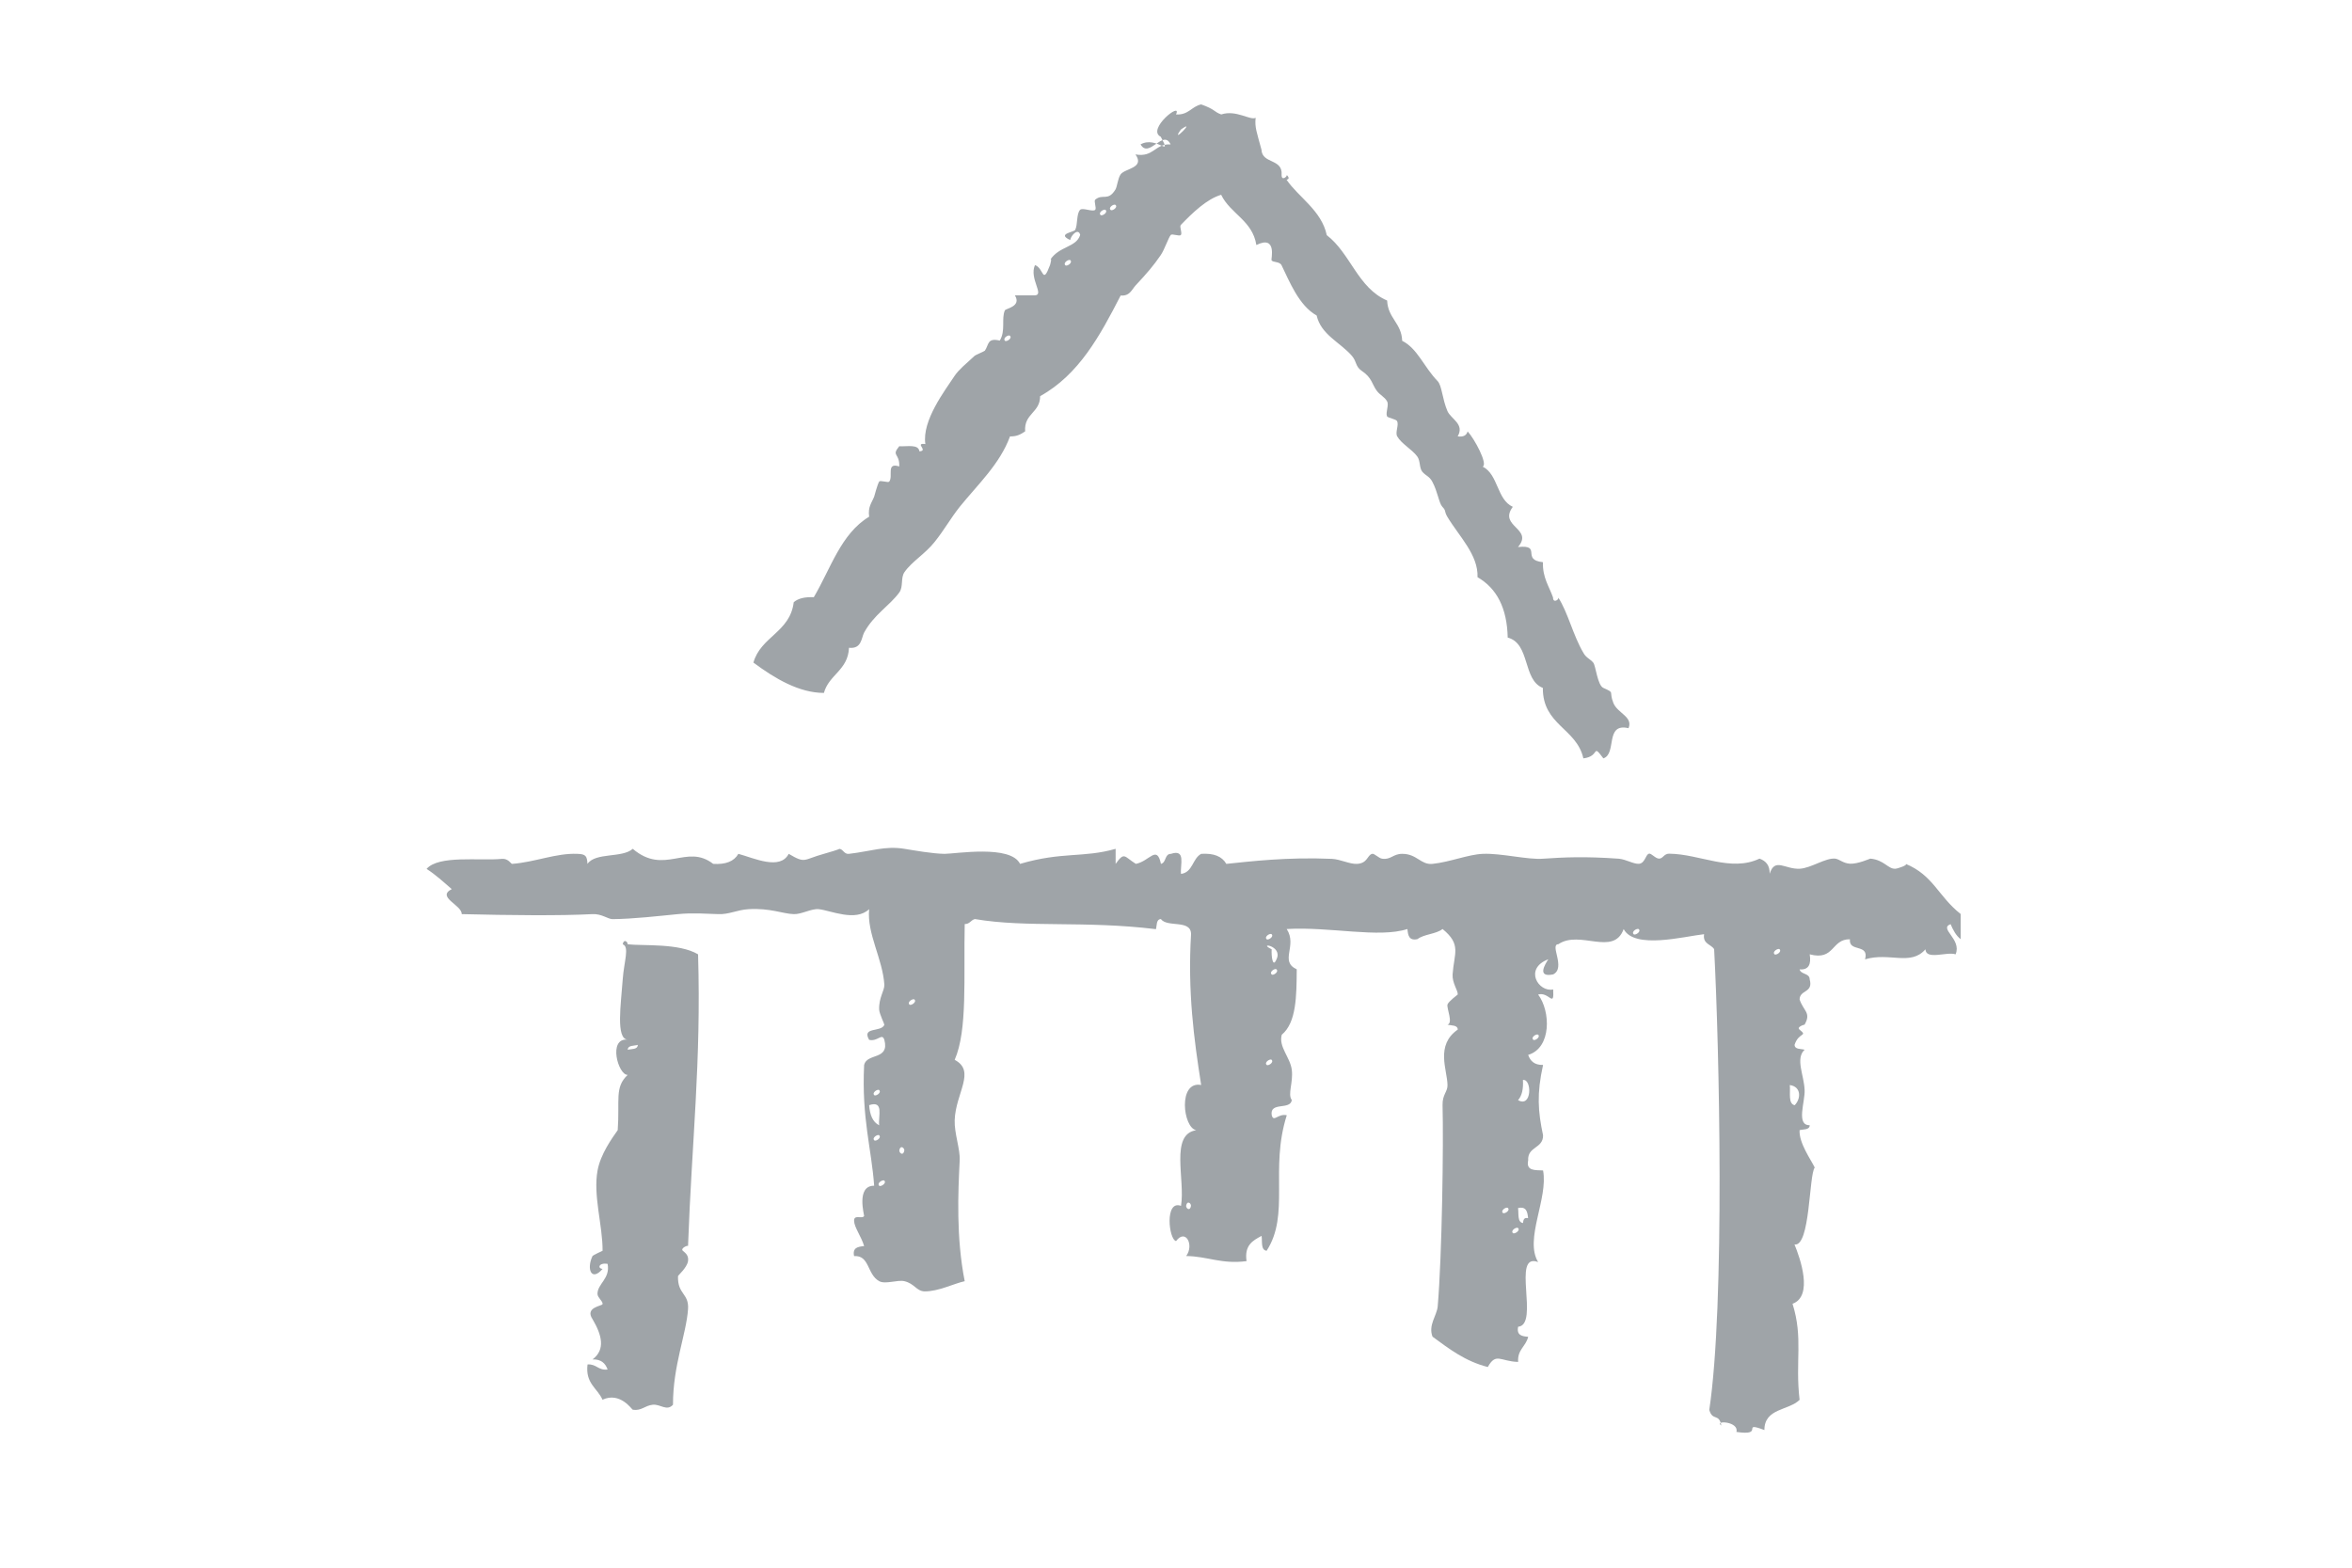
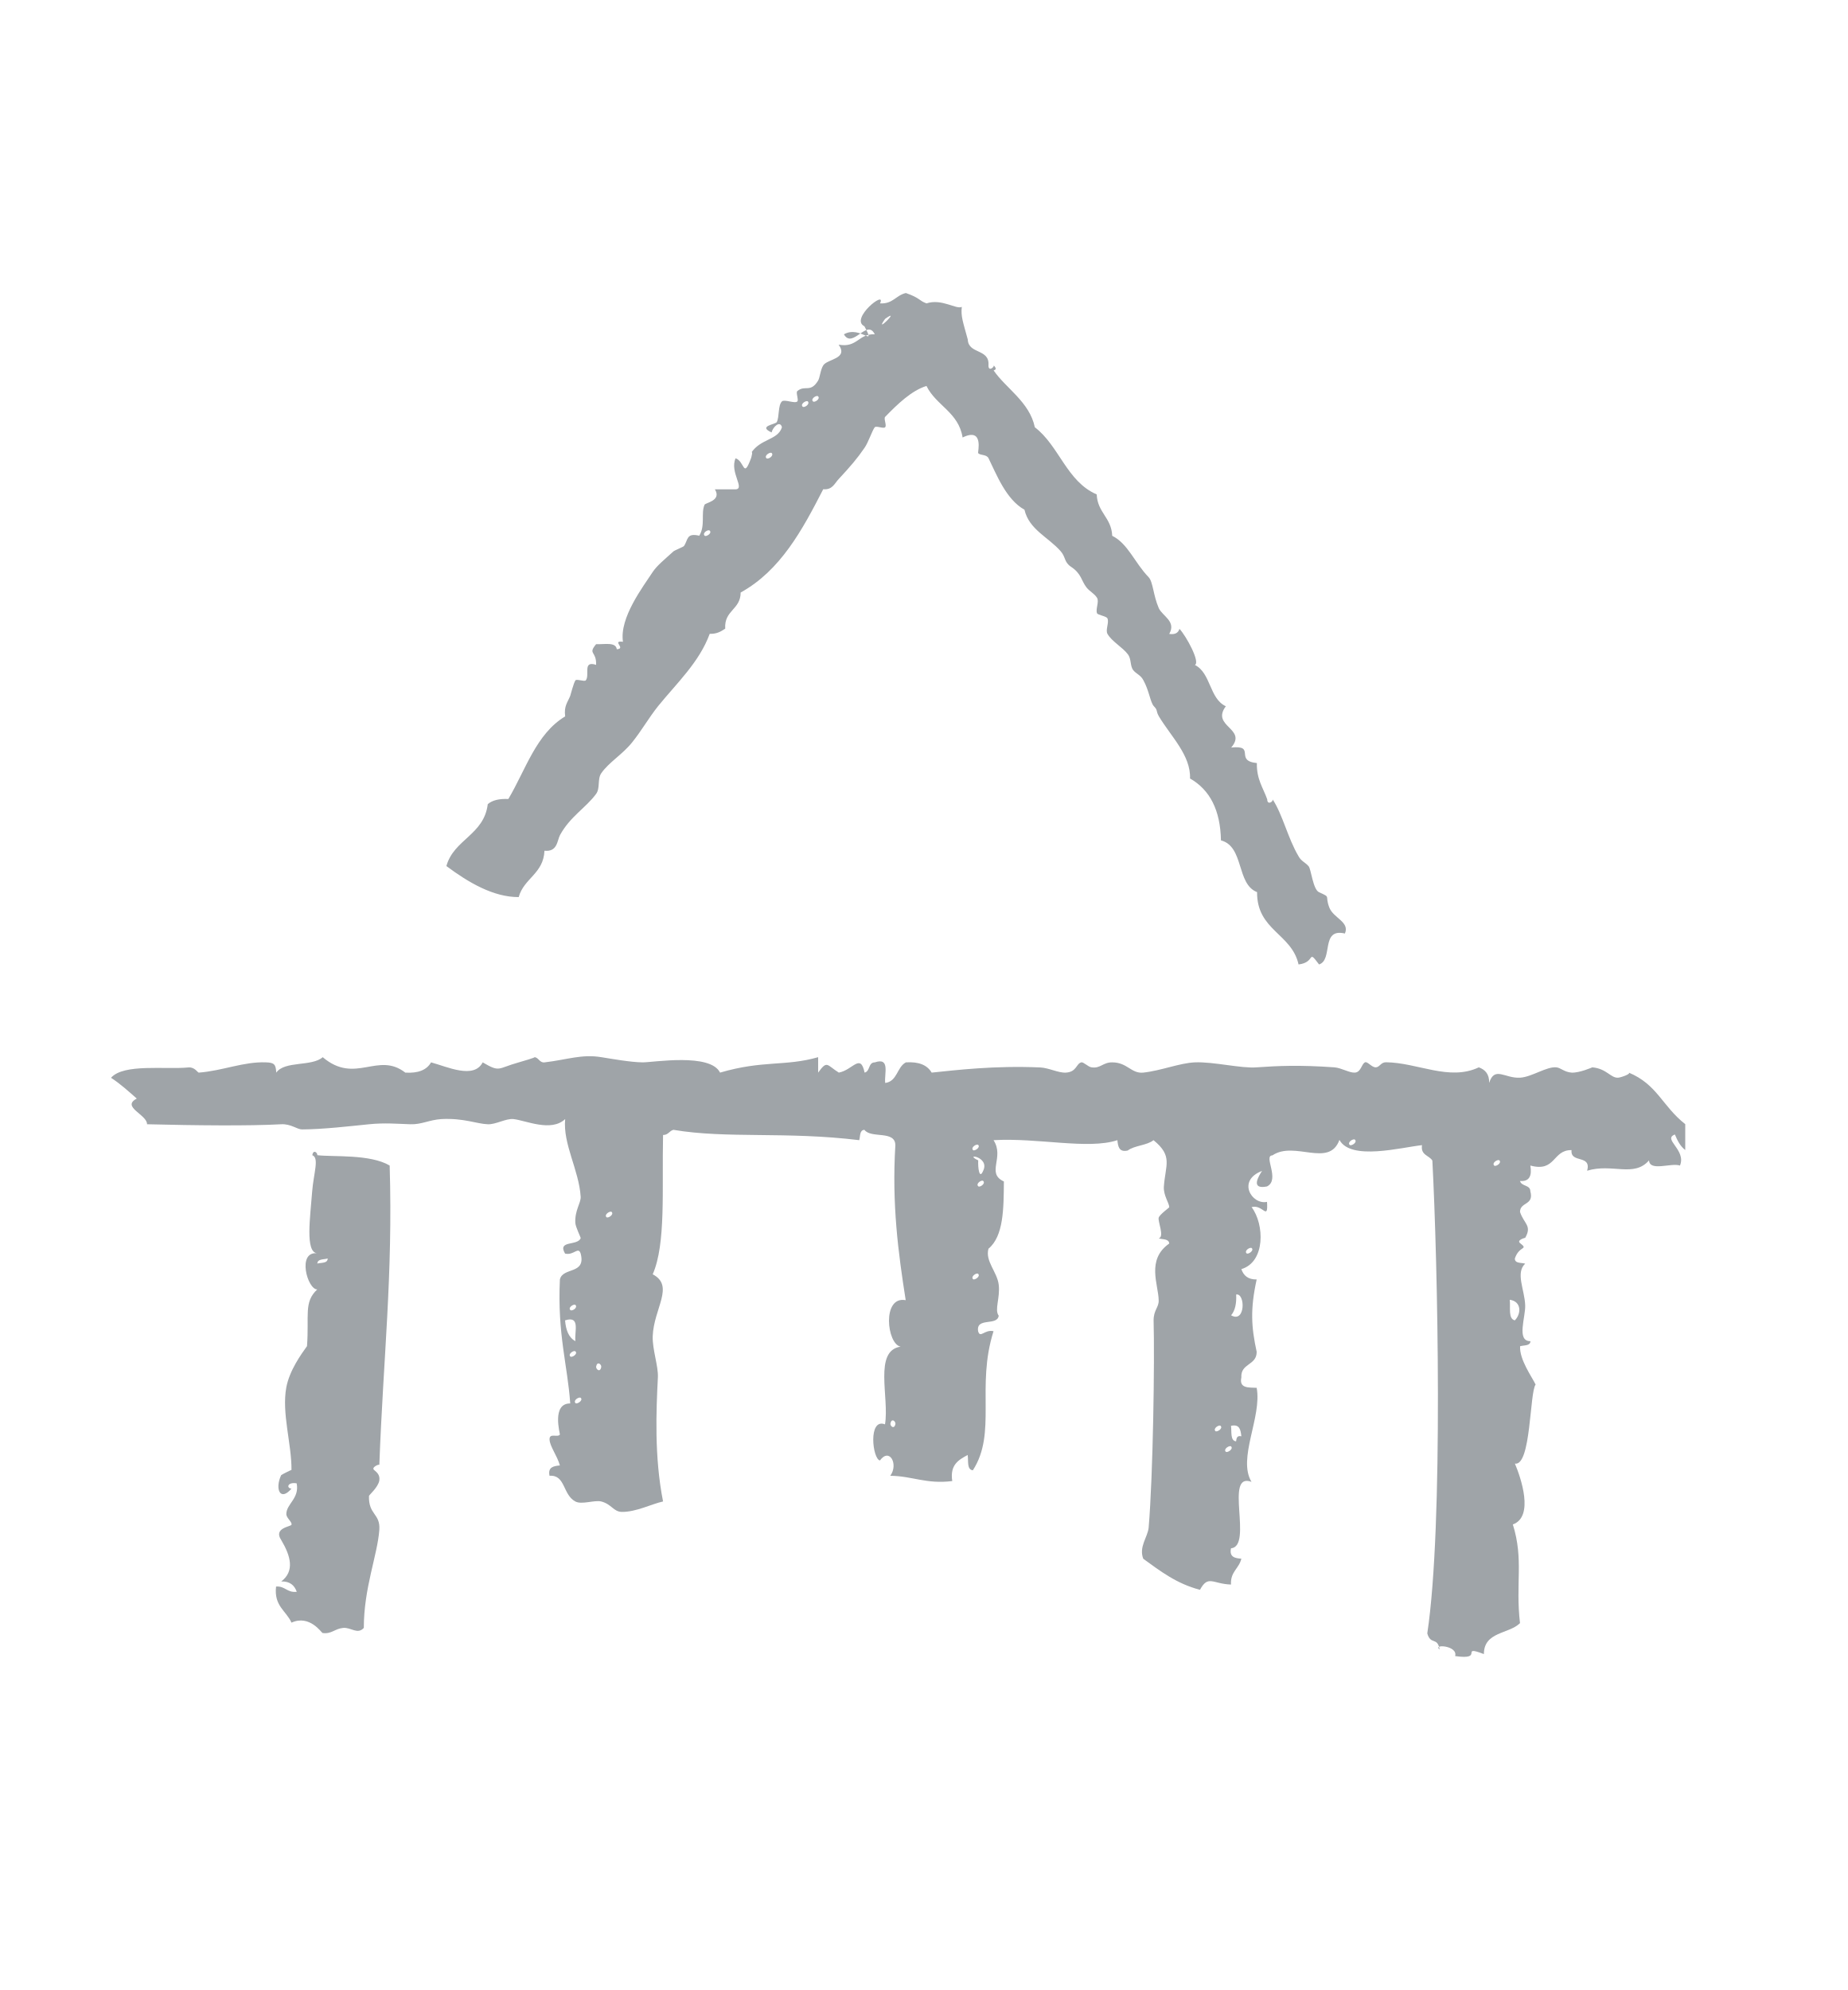
- <svg xmlns="http://www.w3.org/2000/svg" version="1.1" id="Ebene_1" x="0px" y="0px" width="30px" height="20px" viewBox="0 0 30 20" enable-background="new 0 0 30 20" xml:space="preserve">
+ <svg xmlns="http://www.w3.org/2000/svg" version="1.1" id="Ebene_1" x="0px" y="0px" width="18.575px" height="20px" viewBox="0 0 18.575 20" enable-background="new 0 0 18.575 20" xml:space="preserve">
  <g>
    <g>
      <g>
        <g>
          <g>
-             <path fill="#9FA4A8" d="M24.88,11.79c-0.155,0.058,0.146,0.189,0.064,0.385c-0.112-0.038-0.377,0.078-0.385-0.064       c-0.188,0.217-0.46,0.034-0.77,0.128c0.056-0.206-0.211-0.086-0.193-0.256c-0.24-0.004-0.193,0.277-0.513,0.192       c0.021,0.129-0.014,0.201-0.129,0.192c0.018,0.069,0.128,0.045,0.129,0.128c0.048,0.176-0.127,0.129-0.129,0.256       c0.05,0.149,0.152,0.169,0.063,0.322c0.004-0.004-0.109,0.028-0.063,0.063c0.11,0.089-0.01,0.028-0.064,0.193       c0.002,0.062,0.079,0.049,0.128,0.063c-0.121,0.113-0.007,0.324,0,0.514c0.008,0.148-0.113,0.452,0.065,0.449       c-0.001,0.062-0.079,0.05-0.129,0.063c-0.01,0.163,0.145,0.377,0.193,0.477c-0.075,0.097-0.056,1.013-0.258,0.982       c0.071,0.17,0.243,0.659-0.025,0.756c0.138,0.44,0.032,0.731,0.09,1.226c-0.141,0.138-0.449,0.105-0.449,0.385       c-0.311-0.118,0.017,0.08-0.357,0.024c0.037-0.133-0.285-0.152-0.193-0.081c-0.027-0.162-0.111-0.052-0.153-0.2       c0.202-1.344,0.128-4.639,0.062-5.878c-0.04-0.064-0.148-0.065-0.128-0.191c-0.255,0.028-0.887,0.197-1.026-0.065       c-0.129,0.353-0.559,0.006-0.833,0.193c-0.116,0.001,0.1,0.302-0.066,0.385c-0.213,0.044-0.102-0.132-0.062-0.193       c-0.316,0.12-0.125,0.425,0.062,0.385c0.014,0.246-0.052,0.024-0.192,0.065c0.16,0.212,0.173,0.68-0.127,0.77       c0.027,0.079,0.082,0.131,0.19,0.128c-0.082,0.369-0.065,0.592,0,0.898c0.002,0.172-0.201,0.14-0.19,0.32       c-0.03,0.137,0.091,0.123,0.19,0.128c0.068,0.361-0.241,0.877-0.063,1.169c-0.346-0.132,0.023,0.801-0.255,0.825       c-0.023,0.109,0.05,0.123,0.128,0.128c-0.028,0.124-0.139,0.162-0.128,0.321c-0.229-0.007-0.282-0.124-0.387,0.065       c-0.291-0.074-0.494-0.233-0.705-0.387c-0.057-0.147,0.054-0.267,0.066-0.385c0.056-0.657,0.075-2.085,0.062-2.57       c-0.003-0.137,0.066-0.169,0.063-0.257c-0.003-0.192-0.157-0.506,0.131-0.706c-0.003-0.061-0.08-0.049-0.131-0.063       c0.075-0.02-0.013-0.208,0-0.257c0.012-0.039,0.129-0.124,0.131-0.128c0.002-0.054-0.072-0.145-0.066-0.256       c0.019-0.272,0.116-0.38-0.128-0.579c-0.083,0.066-0.236,0.064-0.32,0.129c-0.109,0.024-0.121-0.05-0.128-0.129       c-0.365,0.119-0.986-0.032-1.54,0c0.14,0.216-0.097,0.41,0.128,0.514c-0.002,0.341-0.004,0.68-0.191,0.835       c-0.043,0.155,0.108,0.287,0.128,0.448c0.02,0.166-0.056,0.31,0,0.385c-0.017,0.133-0.285,0.016-0.256,0.194       c0.026,0.095,0.081-0.026,0.192,0c-0.22,0.691,0.044,1.263-0.257,1.729c-0.076-0.01-0.054-0.114-0.064-0.19       c-0.113,0.059-0.222,0.12-0.192,0.322c-0.321,0.042-0.497-0.062-0.77-0.065c0.104-0.142-0.008-0.354-0.129-0.191       c-0.093-0.017-0.149-0.529,0.063-0.449c0.056-0.333-0.145-0.915,0.194-0.965c-0.171-0.032-0.235-0.634,0.063-0.577       c-0.093-0.59-0.173-1.194-0.129-1.924c0-0.192-0.302-0.081-0.385-0.193c-0.061,0.004-0.049,0.079-0.063,0.129       c-0.909-0.111-1.647-0.016-2.31-0.129c-0.052,0.014-0.063,0.064-0.129,0.064c-0.015,0.683,0.038,1.353-0.128,1.732       c0.275,0.145,0.012,0.422,0,0.77c-0.006,0.166,0.072,0.372,0.064,0.513c-0.021,0.41-0.046,0.984,0.064,1.541       c-0.141,0.031-0.336,0.132-0.513,0.13c-0.104-0.004-0.125-0.098-0.256-0.13c-0.086-0.021-0.243,0.043-0.321,0       c-0.158-0.086-0.121-0.334-0.321-0.32c-0.023-0.109,0.05-0.12,0.128-0.128c-0.034-0.119-0.125-0.237-0.128-0.32       c-0.004-0.09,0.103-0.02,0.128-0.064c0.003-0.009-0.105-0.388,0.128-0.386c-0.034-0.476-0.161-0.859-0.128-1.541       c0.036-0.155,0.327-0.058,0.258-0.32c-0.031-0.094-0.083,0.026-0.194,0c-0.099-0.171,0.155-0.093,0.194-0.192       c0.002-0.009-0.063-0.139-0.066-0.192c-0.007-0.154,0.069-0.243,0.066-0.32c-0.022-0.332-0.224-0.65-0.194-0.963       c-0.174,0.164-0.488,0.017-0.642,0c-0.095-0.01-0.222,0.068-0.321,0.063c-0.138-0.004-0.301-0.08-0.577-0.063       c-0.15,0.01-0.247,0.069-0.385,0.063c-0.159-0.004-0.319-0.019-0.513,0c-0.247,0.024-0.573,0.062-0.835,0.064       c-0.059,0-0.139-0.07-0.256-0.064c-0.406,0.022-1.062,0.015-1.668,0c0.004-0.117-0.327-0.216-0.127-0.319       c-0.104-0.09-0.204-0.183-0.321-0.258c0.157-0.179,0.676-0.1,0.962-0.128c0.078-0.007,0.117,0.065,0.128,0.064       c0.295-0.022,0.56-0.139,0.834-0.128c0.107,0.003,0.123,0.029,0.128,0.128c0.105-0.15,0.442-0.071,0.578-0.192       c0.405,0.344,0.684-0.073,1.026,0.192c0.16,0.01,0.266-0.032,0.321-0.128c0.201,0.055,0.532,0.213,0.642,0       c0.219,0.129,0.18,0.074,0.449,0c0.041-0.011,0.22-0.064,0.193-0.064c0.052,0,0.063,0.072,0.127,0.064       c0.277-0.032,0.461-0.105,0.707-0.064c0.119,0.019,0.362,0.063,0.513,0.064c0.138,0,0.841-0.119,0.962,0.128       c0.537-0.158,0.807-0.074,1.219-0.192c0,0.064,0,0.128,0,0.192c0.114-0.159,0.107-0.094,0.258,0       c0.175-0.034,0.268-0.247,0.32,0c0.071-0.017,0.044-0.128,0.128-0.128c0.194-0.065,0.115,0.143,0.128,0.256       c0.152-0.02,0.145-0.198,0.258-0.256c0.16-0.01,0.265,0.032,0.32,0.128c0.305-0.031,0.772-0.089,1.348-0.064       c0.11,0.006,0.225,0.069,0.32,0.064c0.136-0.008,0.127-0.111,0.192-0.128c0.027-0.008,0.086,0.058,0.128,0.062       c0.109,0.017,0.14-0.063,0.256-0.062c0.188,0,0.236,0.143,0.386,0.128c0.225-0.024,0.454-0.12,0.642-0.128       c0.233-0.01,0.574,0.078,0.769,0.062c0.263-0.018,0.529-0.031,0.965,0c0.091,0.008,0.189,0.07,0.257,0.065       c0.078-0.007,0.082-0.113,0.127-0.129c0.029-0.01,0.082,0.063,0.13,0.063c0.05,0,0.062-0.063,0.127-0.063       c0.395,0.004,0.786,0.237,1.154,0.063c0.079,0.029,0.132,0.083,0.129,0.193c0.068-0.211,0.195-0.054,0.385-0.064       c0.146-0.009,0.328-0.141,0.451-0.129c0.055,0.007,0.1,0.06,0.19,0.065c0.098,0.005,0.255-0.065,0.258-0.065       c0.178,0.016,0.226,0.135,0.32,0.129c0.028-0.001,0.169-0.048,0.129-0.063c0.356,0.146,0.418,0.417,0.704,0.641       c0,0.108,0,0.214,0,0.321C24.949,11.936,24.911,11.864,24.88,11.79z M20.903,11.854c-0.02-0.017-0.1,0.031-0.065,0.065       C20.855,11.936,20.937,11.888,20.903,11.854z M16.22,11.919c-0.018-0.019-0.098,0.03-0.064,0.063       C16.173,12,16.252,11.951,16.22,11.919z M16.282,12.238c0.086-0.177-0.253-0.219-0.062-0.128       C16.215,12.2,16.234,12.356,16.282,12.238z M22.699,12.11c-0.018-0.017-0.098,0.03-0.065,0.064       C22.651,12.192,22.731,12.145,22.699,12.11z M16.282,12.367c-0.018-0.019-0.097,0.032-0.062,0.064       C16.236,12.451,16.316,12.4,16.282,12.367z M11.664,12.751c-0.018-0.016-0.097,0.031-0.064,0.065       C11.618,12.834,11.697,12.785,11.664,12.751z M19.62,13.201c-0.02-0.017-0.097,0.031-0.064,0.063       C19.573,13.284,19.652,13.233,19.62,13.201z M16.22,13.521c-0.018-0.019-0.098,0.032-0.064,0.064       C16.173,13.604,16.252,13.555,16.22,13.521z M19.363,14.035c0.179,0.104,0.178-0.276,0.062-0.257       C19.432,13.891,19.413,13.979,19.363,14.035z M22.891,14.1c0.084-0.085,0.084-0.238-0.062-0.257       C22.839,13.939,22.805,14.08,22.891,14.1z M11.214,13.907c-0.017-0.018-0.096,0.031-0.063,0.064       C11.168,13.99,11.248,13.941,11.214,13.907z M11.214,14.356c-0.015-0.114,0.066-0.321-0.128-0.257       C11.095,14.219,11.129,14.314,11.214,14.356z M11.214,14.484c-0.017-0.018-0.096,0.031-0.063,0.063       C11.168,14.567,11.248,14.517,11.214,14.484z M11.535,14.676c0-0.034-0.052-0.072-0.064,0       C11.47,14.713,11.523,14.751,11.535,14.676z M11.28,15.062c-0.019-0.017-0.099,0.03-0.066,0.065       C11.232,15.145,11.312,15.096,11.28,15.062z M19.233,15.411c-0.018-0.019-0.097,0.031-0.064,0.063       C19.188,15.492,19.268,15.443,19.233,15.411z M19.426,15.603c0.005-0.039,0.01-0.074,0.065-0.062       c-0.008-0.08-0.021-0.153-0.128-0.129C19.373,15.485,19.352,15.593,19.426,15.603z M15.191,15.384       c0.001-0.037-0.051-0.072-0.062,0C15.129,15.419,15.18,15.456,15.191,15.384z M19.363,15.667       c-0.019-0.018-0.099,0.031-0.066,0.064C19.316,15.749,19.396,15.699,19.363,15.667z" />
-             <path fill="#9FA4A8" d="M14.806,1.745C14.617,1.653,15.085,1.282,15,1.46c0.16,0.01,0.198-0.102,0.321-0.128       c0.18,0.063,0.16,0.094,0.256,0.128c0.19-0.063,0.371,0.08,0.439,0.043c-0.014,0.12,0.015,0.185,0.074,0.406       c0.008,0.185,0.273,0.111,0.257,0.321c-0.003,0.088,0.081,0.017,0.064,0c0.06,0.06-0.004,0.06,0,0.064       c0.15,0.221,0.446,0.391,0.512,0.706c0.304,0.233,0.396,0.674,0.77,0.834c0.01,0.227,0.184,0.287,0.192,0.514       c0.196,0.098,0.276,0.333,0.452,0.514c0.056,0.059,0.058,0.226,0.126,0.384c0.047,0.102,0.22,0.164,0.13,0.321       c0.075,0.011,0.112-0.014,0.127-0.063c0.086,0.092,0.261,0.417,0.192,0.449c0.2,0.101,0.179,0.42,0.384,0.513       c-0.189,0.253,0.271,0.275,0.066,0.513c0.315-0.034,0.034,0.164,0.318,0.193c-0.005,0.2,0.079,0.307,0.129,0.45       c0,0.081,0.082,0.026,0.066,0c0.125,0.192,0.189,0.483,0.321,0.706c0.035,0.065,0.087,0.078,0.127,0.127       c0.031,0.039,0.053,0.288,0.128,0.321c0.155,0.07,0.065,0.034,0.128,0.193c0.053,0.131,0.254,0.175,0.193,0.321       c-0.306-0.072-0.145,0.327-0.321,0.385c-0.15-0.199-0.037-0.025-0.255,0c-0.086-0.385-0.52-0.423-0.517-0.899       c-0.259-0.1-0.158-0.566-0.448-0.642c-0.008-0.375-0.139-0.629-0.385-0.77c0.011-0.287-0.237-0.523-0.385-0.771       c-0.044-0.075-0.011-0.073-0.064-0.128c-0.043-0.046-0.059-0.193-0.128-0.32c-0.036-0.069-0.086-0.076-0.129-0.129       c-0.039-0.051-0.021-0.135-0.063-0.193c-0.066-0.09-0.203-0.162-0.256-0.257c-0.027-0.049,0.023-0.14,0-0.192       c-0.013-0.029-0.12-0.041-0.13-0.064c-0.02-0.051,0.03-0.145,0-0.192c-0.03-0.054-0.088-0.077-0.128-0.13       c-0.063-0.082-0.061-0.169-0.193-0.256c-0.085-0.058-0.062-0.118-0.127-0.193c-0.151-0.173-0.394-0.27-0.449-0.514       c-0.229-0.128-0.348-0.439-0.448-0.642c-0.026-0.05-0.112-0.032-0.128-0.064c-0.007-0.01,0.074-0.326-0.193-0.193       c-0.049-0.313-0.33-0.396-0.449-0.641c-0.185,0.055-0.363,0.228-0.515,0.385c-0.02,0.023,0.023,0.107,0,0.128       c-0.019,0.021-0.109-0.021-0.128,0c-0.031,0.037-0.081,0.19-0.128,0.257c-0.09,0.132-0.175,0.231-0.32,0.386       C14.435,3.696,14.41,3.78,14.294,3.77c-0.261,0.509-0.531,1.009-1.027,1.284c0,0.214-0.208,0.22-0.191,0.449       c-0.052,0.035-0.106,0.068-0.193,0.064c-0.13,0.354-0.408,0.61-0.641,0.898c-0.117,0.147-0.201,0.3-0.321,0.449       c-0.12,0.152-0.291,0.25-0.385,0.386c-0.05,0.073-0.012,0.185-0.065,0.258c-0.128,0.174-0.322,0.28-0.449,0.512       c-0.036,0.068-0.03,0.212-0.193,0.194c-0.012,0.287-0.256,0.342-0.32,0.576C10.195,8.84,9.887,8.659,9.61,8.453       c0.093-0.333,0.468-0.387,0.514-0.77c0.057-0.05,0.145-0.069,0.256-0.064c0.215-0.363,0.345-0.81,0.706-1.027       c-0.017-0.129,0.032-0.174,0.064-0.256c0.005-0.013,0.041-0.156,0.064-0.192c0.014-0.021,0.113,0.018,0.128,0       c0.054-0.066-0.044-0.25,0.128-0.193c0.007-0.175-0.106-0.129,0-0.258c0.102,0.006,0.245-0.03,0.257,0.065       c0.122-0.007-0.071-0.111,0.076-0.093c-0.045-0.301,0.251-0.684,0.373-0.87c0.053-0.079,0.143-0.152,0.257-0.257       c0.011-0.01,0.121-0.055,0.129-0.064c0.053-0.076,0.027-0.167,0.19-0.129c0.078-0.126,0.018-0.278,0.065-0.385       c0.01-0.025,0.217-0.049,0.128-0.192c0.085,0,0.17,0,0.256,0c0.123-0.007-0.076-0.214,0-0.386c0.114,0.036,0.094,0.263,0.192,0       c0.002-0.003,0.031-0.112,0-0.064c0.117-0.182,0.334-0.158,0.385-0.321c-0.022-0.089-0.112-0.005-0.128,0.065       c-0.175-0.08,0.048-0.099,0.064-0.129c0.034-0.063,0.014-0.208,0.064-0.257c0.032-0.03,0.164,0.032,0.192,0       c0.019-0.021-0.021-0.111,0-0.129c0.096-0.081,0.161,0.027,0.257-0.128c0.023-0.037,0.03-0.139,0.065-0.192       c0.052-0.08,0.316-0.08,0.191-0.257c0.234,0.042,0.246-0.139,0.448-0.128c-0.095-0.201-0.276,0.188-0.383,0       C14.754,1.727,14.956,2.026,14.806,1.745z M15.063,1.652C14.909,1.867,15.279,1.498,15.063,1.652L15.063,1.652z M14.229,2.615       c-0.017-0.019-0.097,0.03-0.063,0.063C14.184,2.697,14.263,2.646,14.229,2.615z M14.102,2.678       c-0.019-0.016-0.098,0.031-0.064,0.065C14.056,2.761,14.135,2.712,14.102,2.678z M13.653,3.32       c-0.019-0.018-0.097,0.031-0.065,0.064C13.606,3.403,13.685,3.354,13.653,3.32z M12.882,4.284       c-0.018-0.019-0.097,0.03-0.063,0.064C12.836,4.365,12.916,4.316,12.882,4.284z" />
-             <path fill="#9FA4A8" d="M7.943,12.047c0.012-0.073,0.064-0.035,0.063,0c0.195,0.022,0.655-0.017,0.898,0.128       c0.041,1.379-0.08,2.381-0.128,3.722c0-0.016-0.106,0.03-0.064,0.062c0.034,0.028,0.074,0.06,0.064,0.13       c-0.014,0.086-0.128,0.181-0.128,0.192c-0.007,0.236,0.142,0.216,0.128,0.421c-0.022,0.319-0.193,0.719-0.192,1.219       c-0.079,0.087-0.159-0.009-0.257,0c-0.105,0.011-0.144,0.081-0.256,0.064c-0.01-0.001-0.16-0.233-0.386-0.128       c-0.065-0.148-0.221-0.206-0.191-0.45c0.115-0.008,0.135,0.079,0.256,0.065c-0.027-0.078-0.082-0.133-0.192-0.129       c0.169-0.128,0.117-0.314,0-0.513c-0.103-0.153,0.122-0.168,0.127-0.192c0.011-0.032-0.062-0.081-0.064-0.129       c-0.002-0.132,0.166-0.196,0.129-0.385c-0.115-0.019-0.131,0.06-0.064,0.064c-0.14,0.165-0.209,0.005-0.128-0.165       c0.005-0.008,0.128-0.068,0.128-0.066c0.002-0.324-0.123-0.705-0.064-1.025c0.039-0.211,0.185-0.411,0.257-0.514       c0.028-0.385-0.043-0.545,0.127-0.705c-0.123,0.004-0.254-0.478,0-0.449c-0.153-0.011-0.086-0.449-0.063-0.771       C7.959,12.267,8.032,12.078,7.943,12.047z M8.135,13.33c-0.05,0.015-0.126,0.002-0.128,0.063       C8.056,13.379,8.133,13.393,8.135,13.33z" />
+             <path fill="#9FA4A8" d="M16.836,11.402c-0.127,0.047,0.117,0.154,0.051,0.312c-0.09-0.03-0.305,0.063-0.311-0.052       c-0.152,0.175-0.371,0.027-0.622,0.104c0.045-0.167-0.171-0.07-0.157-0.207c-0.193-0.004-0.156,0.225-0.414,0.155       c0.018,0.104-0.011,0.163-0.104,0.155c0.015,0.057,0.104,0.037,0.104,0.104c0.039,0.143-0.103,0.104-0.104,0.207       c0.04,0.121,0.123,0.137,0.052,0.261c0.003-0.003-0.089,0.022-0.052,0.052c0.09,0.071-0.008,0.022-0.052,0.156       c0.001,0.051,0.063,0.039,0.104,0.051c-0.099,0.092-0.006,0.262,0,0.416c0.006,0.119-0.092,0.365,0.053,0.363       c-0.001,0.049-0.064,0.039-0.104,0.051c-0.008,0.133,0.117,0.305,0.156,0.385c-0.061,0.078-0.045,0.82-0.208,0.795       c0.058,0.137,0.196,0.533-0.021,0.611c0.111,0.355,0.025,0.592,0.072,0.992c-0.113,0.111-0.363,0.084-0.363,0.311       c-0.251-0.096,0.014,0.064-0.289,0.02c0.03-0.107-0.23-0.123-0.156-0.066c-0.022-0.131-0.09-0.041-0.124-0.162       c0.164-1.086,0.104-3.75,0.051-4.752c-0.032-0.053-0.12-0.053-0.104-0.155c-0.206,0.022-0.717,0.159-0.83-0.053       c-0.104,0.285-0.451,0.005-0.674,0.156c-0.094,0.001,0.081,0.244-0.054,0.312c-0.172,0.035-0.082-0.107-0.05-0.156       c-0.256,0.097-0.102,0.344,0.05,0.311c0.012,0.199-0.042,0.02-0.155,0.053c0.13,0.172,0.14,0.551-0.103,0.623       c0.022,0.064,0.066,0.105,0.154,0.104c-0.066,0.299-0.054,0.479,0,0.727c0.001,0.139-0.163,0.113-0.154,0.258       c-0.024,0.111,0.073,0.1,0.154,0.104c0.055,0.293-0.195,0.709-0.052,0.945c-0.279-0.105,0.019,0.648-0.206,0.668       c-0.019,0.088,0.04,0.1,0.104,0.104c-0.023,0.1-0.112,0.131-0.104,0.26c-0.185-0.006-0.229-0.1-0.312,0.053       c-0.235-0.061-0.4-0.189-0.57-0.312c-0.046-0.119,0.043-0.215,0.054-0.311c0.045-0.531,0.061-1.688,0.05-2.08       c-0.002-0.109,0.054-0.135,0.051-0.207c-0.002-0.156-0.127-0.408,0.106-0.57c-0.003-0.049-0.065-0.04-0.106-0.052       c0.061-0.016-0.01-0.168,0-0.208c0.009-0.031,0.104-0.1,0.106-0.104c0.001-0.043-0.059-0.117-0.054-0.207       c0.015-0.22,0.094-0.307-0.104-0.468c-0.067,0.054-0.191,0.052-0.259,0.104c-0.088,0.02-0.098-0.041-0.104-0.104       c-0.295,0.097-0.797-0.026-1.245,0c0.113,0.175-0.078,0.331,0.104,0.415c-0.002,0.275-0.003,0.55-0.155,0.676       c-0.035,0.125,0.087,0.232,0.103,0.361c0.016,0.135-0.045,0.252,0,0.312c-0.013,0.107-0.23,0.012-0.207,0.156       c0.021,0.076,0.065-0.021,0.155,0c-0.178,0.559,0.036,1.021-0.208,1.398c-0.062-0.008-0.043-0.092-0.052-0.154       c-0.091,0.049-0.18,0.098-0.155,0.262c-0.26,0.033-0.402-0.051-0.623-0.053c0.084-0.115-0.007-0.287-0.104-0.154       c-0.075-0.014-0.121-0.43,0.051-0.363c0.045-0.27-0.117-0.74,0.157-0.781c-0.139-0.025-0.19-0.512,0.051-0.467       c-0.075-0.477-0.14-0.966-0.104-1.556c0-0.155-0.244-0.065-0.311-0.156c-0.05,0.003-0.04,0.063-0.052,0.104       c-0.735-0.09-1.332-0.013-1.868-0.104c-0.042,0.011-0.051,0.052-0.104,0.052c-0.012,0.553,0.03,1.094-0.104,1.4       c0.223,0.117,0.01,0.342,0,0.623c-0.004,0.135,0.058,0.301,0.052,0.414c-0.017,0.332-0.037,0.797,0.052,1.246       c-0.114,0.025-0.272,0.107-0.415,0.105c-0.084-0.002-0.102-0.078-0.207-0.105c-0.07-0.016-0.196,0.035-0.26,0       c-0.128-0.068-0.098-0.27-0.259-0.258c-0.019-0.088,0.041-0.098,0.104-0.104c-0.027-0.098-0.101-0.191-0.104-0.26       c-0.003-0.072,0.083-0.016,0.104-0.051c0.002-0.008-0.085-0.314,0.104-0.312c-0.027-0.385-0.13-0.695-0.104-1.246       c0.029-0.127,0.264-0.047,0.209-0.26c-0.025-0.076-0.068,0.021-0.157,0c-0.08-0.138,0.125-0.074,0.157-0.155       c0.002-0.007-0.052-0.112-0.054-0.155c-0.006-0.125,0.056-0.197,0.054-0.26C5.82,11.758,5.657,11.5,5.681,11.247       c-0.141,0.133-0.395,0.014-0.519,0c-0.077-0.008-0.179,0.056-0.259,0.052c-0.112-0.004-0.243-0.064-0.467-0.052       c-0.121,0.008-0.2,0.056-0.311,0.052c-0.129-0.004-0.258-0.016-0.415,0c-0.199,0.02-0.463,0.051-0.675,0.052       c-0.047,0-0.112-0.057-0.207-0.052c-0.328,0.018-0.859,0.012-1.35,0c0.003-0.096-0.264-0.175-0.103-0.258       c-0.083-0.073-0.165-0.148-0.259-0.209c0.127-0.145,0.546-0.081,0.778-0.104c0.063-0.006,0.094,0.053,0.104,0.052       c0.239-0.018,0.452-0.112,0.675-0.103c0.087,0.002,0.099,0.023,0.104,0.103c0.085-0.121,0.357-0.058,0.467-0.155       c0.328,0.278,0.553-0.06,0.83,0.155c0.129,0.008,0.215-0.026,0.259-0.103c0.163,0.044,0.43,0.172,0.519,0       c0.177,0.104,0.146,0.06,0.363,0c0.033-0.009,0.178-0.052,0.156-0.052c0.042,0,0.051,0.058,0.103,0.052       c0.224-0.026,0.373-0.085,0.571-0.052c0.096,0.015,0.293,0.051,0.415,0.052c0.111,0,0.68-0.096,0.778,0.103       c0.434-0.127,0.652-0.06,0.986-0.155c0,0.052,0,0.104,0,0.155c0.092-0.128,0.086-0.076,0.208,0       c0.142-0.027,0.217-0.199,0.259,0c0.057-0.013,0.035-0.103,0.103-0.103c0.157-0.053,0.093,0.115,0.104,0.207       c0.123-0.016,0.117-0.16,0.208-0.207c0.129-0.008,0.214,0.026,0.259,0.103c0.246-0.025,0.624-0.072,1.09-0.052       c0.089,0.004,0.182,0.056,0.259,0.052c0.109-0.006,0.103-0.09,0.155-0.103c0.022-0.006,0.07,0.047,0.104,0.05       c0.088,0.014,0.113-0.051,0.207-0.05c0.152,0,0.191,0.115,0.312,0.103c0.182-0.02,0.367-0.097,0.519-0.103       c0.188-0.008,0.465,0.063,0.622,0.05c0.212-0.015,0.428-0.025,0.78,0c0.073,0.006,0.152,0.057,0.207,0.053       c0.063-0.005,0.066-0.091,0.103-0.104c0.024-0.008,0.066,0.051,0.105,0.051c0.04,0,0.051-0.051,0.103-0.051       c0.319,0.003,0.636,0.192,0.934,0.051c0.063,0.023,0.106,0.067,0.104,0.156c0.055-0.171,0.157-0.043,0.311-0.052       c0.118-0.007,0.266-0.114,0.365-0.104c0.044,0.005,0.08,0.048,0.153,0.053c0.079,0.004,0.207-0.053,0.208-0.053       c0.145,0.013,0.184,0.109,0.26,0.104c0.023-0.001,0.137-0.039,0.104-0.052c0.289,0.119,0.338,0.337,0.57,0.519       c0,0.088,0,0.173,0,0.26C16.891,11.521,16.861,11.463,16.836,11.402z M13.62,11.454c-0.016-0.014-0.08,0.025-0.053,0.053       C13.582,11.521,13.647,11.482,13.62,11.454z M9.833,11.507c-0.014-0.015-0.079,0.024-0.052,0.052       C9.794,11.572,9.858,11.533,9.833,11.507z M9.883,11.766c0.07-0.144-0.205-0.178-0.05-0.104       C9.829,11.734,9.844,11.861,9.883,11.766z M15.072,11.662c-0.014-0.014-0.079,0.023-0.053,0.052       C15.034,11.729,15.098,11.689,15.072,11.662z M9.883,11.869c-0.014-0.015-0.078,0.026-0.05,0.053       C9.846,11.938,9.911,11.896,9.883,11.869z M6.148,12.18c-0.014-0.013-0.078,0.025-0.052,0.053       C6.111,12.247,6.175,12.207,6.148,12.18z M12.583,12.544c-0.017-0.014-0.078,0.025-0.053,0.052       C12.544,12.611,12.608,12.57,12.583,12.544z M9.833,12.803c-0.014-0.016-0.079,0.025-0.052,0.053       C9.794,12.869,9.858,12.83,9.833,12.803z M12.375,13.219c0.145,0.084,0.144-0.225,0.051-0.209       C12.43,13.102,12.415,13.172,12.375,13.219z M15.227,13.27c0.067-0.068,0.067-0.191-0.051-0.207       C15.185,13.141,15.158,13.254,15.227,13.27z M5.784,13.115c-0.013-0.014-0.078,0.025-0.051,0.051       C5.748,13.182,5.812,13.143,5.784,13.115z M5.784,13.479c-0.012-0.094,0.054-0.26-0.104-0.209       C5.688,13.367,5.716,13.443,5.784,13.479z M5.784,13.582c-0.013-0.016-0.078,0.025-0.051,0.051       C5.748,13.648,5.812,13.607,5.784,13.582z M6.044,13.736c0-0.027-0.042-0.059-0.052,0C5.992,13.766,6.035,13.797,6.044,13.736z        M5.838,14.049c-0.015-0.014-0.08,0.023-0.053,0.053C5.799,14.115,5.864,14.076,5.838,14.049z M12.269,14.33       c-0.014-0.014-0.078,0.025-0.052,0.053C12.232,14.396,12.297,14.357,12.269,14.33z M12.425,14.486       c0.004-0.031,0.008-0.061,0.053-0.051c-0.007-0.064-0.017-0.125-0.104-0.105C12.382,14.391,12.365,14.479,12.425,14.486z        M9.001,14.309c0-0.029-0.041-0.059-0.051,0C8.95,14.338,8.992,14.367,9.001,14.309z M12.375,14.537       c-0.015-0.014-0.08,0.025-0.054,0.053C12.336,14.604,12.401,14.564,12.375,14.537z" />
+             <path fill="#9FA4A8" d="M8.689,3.279c-0.152-0.074,0.226-0.374,0.157-0.23c0.129,0.008,0.16-0.082,0.26-0.104       c0.146,0.051,0.129,0.076,0.207,0.104c0.154-0.051,0.3,0.064,0.355,0.035c-0.011,0.097,0.012,0.15,0.06,0.328       c0.006,0.15,0.221,0.09,0.208,0.259c-0.002,0.071,0.065,0.014,0.052,0c0.048,0.049-0.003,0.049,0,0.052       c0.122,0.179,0.361,0.316,0.414,0.571c0.246,0.188,0.32,0.545,0.622,0.675c0.008,0.184,0.148,0.232,0.156,0.416       c0.159,0.079,0.224,0.269,0.366,0.416c0.045,0.048,0.046,0.183,0.102,0.311c0.038,0.082,0.178,0.132,0.105,0.259       c0.061,0.009,0.091-0.012,0.103-0.051c0.069,0.074,0.211,0.336,0.155,0.363c0.162,0.081,0.145,0.339,0.311,0.415       c-0.153,0.205,0.22,0.222,0.054,0.415c0.255-0.027,0.027,0.133,0.258,0.156c-0.004,0.162,0.063,0.249,0.104,0.364       c0,0.065,0.066,0.021,0.054,0c0.102,0.155,0.153,0.391,0.26,0.571c0.028,0.053,0.07,0.063,0.103,0.103       c0.025,0.032,0.043,0.233,0.104,0.26c0.126,0.057,0.054,0.027,0.104,0.156c0.043,0.106,0.206,0.142,0.156,0.259       c-0.247-0.058-0.116,0.265-0.26,0.311c-0.121-0.161-0.029-0.021-0.206,0c-0.069-0.311-0.42-0.342-0.417-0.727       c-0.21-0.081-0.128-0.458-0.363-0.52c-0.006-0.304-0.111-0.508-0.311-0.622c0.009-0.232-0.192-0.423-0.312-0.623       c-0.035-0.061-0.008-0.059-0.052-0.104c-0.035-0.038-0.047-0.156-0.104-0.259c-0.029-0.056-0.07-0.062-0.104-0.104       c-0.031-0.042-0.017-0.109-0.051-0.156c-0.054-0.073-0.164-0.131-0.207-0.208c-0.022-0.04,0.019-0.113,0-0.155       c-0.01-0.023-0.097-0.033-0.105-0.052c-0.016-0.042,0.024-0.117,0-0.155C11,5.964,10.953,5.945,10.92,5.902       c-0.051-0.066-0.049-0.137-0.156-0.207c-0.069-0.047-0.05-0.096-0.103-0.156c-0.123-0.14-0.318-0.218-0.363-0.416       c-0.186-0.104-0.281-0.355-0.362-0.519c-0.021-0.04-0.091-0.026-0.104-0.052C9.827,4.545,9.893,4.29,9.676,4.397       c-0.04-0.254-0.267-0.321-0.363-0.518C9.164,3.924,9.02,4.063,8.897,4.19c-0.016,0.019,0.019,0.086,0,0.104       c-0.015,0.017-0.088-0.017-0.104,0C8.768,4.324,8.728,4.448,8.69,4.501C8.617,4.608,8.548,4.688,8.431,4.814       C8.389,4.857,8.369,4.925,8.275,4.917C8.064,5.328,7.846,5.733,7.445,5.955c0,0.173-0.168,0.178-0.155,0.363       C7.248,6.346,7.204,6.373,7.134,6.37c-0.105,0.286-0.33,0.494-0.519,0.727c-0.095,0.119-0.163,0.242-0.26,0.363       C6.258,7.582,6.12,7.661,6.044,7.771C6.003,7.83,6.035,7.92,5.992,7.979C5.888,8.12,5.731,8.206,5.629,8.393       C5.6,8.448,5.604,8.564,5.473,8.55C5.463,8.782,5.266,8.826,5.214,9.016C4.961,9.017,4.711,8.871,4.487,8.704       c0.075-0.269,0.378-0.312,0.416-0.622C4.948,8.042,5.02,8.026,5.11,8.03C5.284,7.737,5.389,7.375,5.681,7.2       C5.667,7.095,5.706,7.059,5.732,6.993c0.004-0.011,0.033-0.126,0.052-0.155c0.011-0.017,0.091,0.015,0.104,0       c0.044-0.053-0.036-0.202,0.104-0.156c0.005-0.142-0.086-0.104,0-0.208C6.074,6.478,6.19,6.449,6.2,6.525       c0.098-0.006-0.058-0.09,0.062-0.075C6.225,6.208,6.464,5.897,6.562,5.747C6.605,5.683,6.678,5.625,6.771,5.54       c0.009-0.008,0.098-0.044,0.104-0.052c0.043-0.062,0.022-0.135,0.154-0.104c0.063-0.103,0.015-0.225,0.053-0.311       c0.008-0.021,0.175-0.04,0.104-0.155c0.069,0,0.138,0,0.208,0c0.099-0.005-0.062-0.173,0-0.312       c0.092,0.029,0.076,0.213,0.155,0c0.002-0.002,0.025-0.09,0-0.052C7.644,4.406,7.819,4.426,7.86,4.294       C7.842,4.222,7.769,4.29,7.756,4.346c-0.142-0.064,0.039-0.08,0.052-0.104C7.835,4.191,7.819,4.074,7.86,4.034       c0.026-0.024,0.132,0.026,0.155,0c0.015-0.017-0.018-0.089,0-0.104c0.078-0.065,0.13,0.022,0.208-0.104       c0.019-0.03,0.024-0.112,0.053-0.155C8.317,3.607,8.531,3.607,8.43,3.464C8.62,3.498,8.629,3.351,8.793,3.36       c-0.077-0.162-0.223,0.152-0.31,0C8.647,3.265,8.81,3.507,8.689,3.279z M8.897,3.205C8.772,3.378,9.071,3.08,8.897,3.205       L8.897,3.205z M8.223,3.983C8.209,3.968,8.145,4.008,8.172,4.034C8.186,4.05,8.25,4.009,8.223,3.983z M8.12,4.034       C8.104,4.021,8.041,4.06,8.068,4.087C8.083,4.102,8.146,4.062,8.12,4.034z M7.757,4.553C7.742,4.539,7.678,4.579,7.704,4.605       C7.719,4.621,7.783,4.581,7.757,4.553z M7.134,5.333C7.119,5.317,7.055,5.357,7.083,5.384C7.097,5.398,7.161,5.359,7.134,5.333       z" />
+             <path fill="#9FA4A8" d="M3.139,11.61c0.01-0.06,0.052-0.028,0.051,0c0.158,0.019,0.53-0.013,0.727,0.104       c0.033,1.114-0.064,1.925-0.104,3.009c0-0.012-0.086,0.025-0.052,0.051c0.027,0.023,0.06,0.049,0.052,0.105       c-0.012,0.07-0.104,0.146-0.104,0.156c-0.006,0.191,0.115,0.174,0.104,0.34c-0.019,0.258-0.156,0.582-0.156,0.986       c-0.064,0.07-0.129-0.008-0.208,0c-0.085,0.008-0.116,0.064-0.207,0.051c-0.008,0-0.129-0.188-0.312-0.104       c-0.052-0.119-0.178-0.166-0.155-0.363c0.093-0.006,0.109,0.064,0.208,0.053c-0.022-0.062-0.066-0.107-0.156-0.104       c0.137-0.104,0.095-0.256,0-0.416c-0.083-0.123,0.099-0.135,0.103-0.154c0.009-0.027-0.05-0.066-0.052-0.105       c-0.001-0.105,0.134-0.158,0.104-0.311c-0.093-0.016-0.106,0.049-0.052,0.053c-0.113,0.133-0.169,0.004-0.104-0.135       c0.004-0.006,0.104-0.055,0.104-0.053c0.002-0.262-0.1-0.57-0.052-0.83c0.032-0.17,0.149-0.332,0.208-0.414       c0.023-0.312-0.035-0.441,0.103-0.57c-0.099,0.002-0.206-0.387,0-0.363c-0.124-0.01-0.07-0.363-0.051-0.623       C3.153,11.788,3.211,11.636,3.139,11.61z M3.294,12.648C3.254,12.66,3.192,12.65,3.19,12.699       C3.231,12.688,3.293,12.699,3.294,12.648z" />
          </g>
        </g>
      </g>
    </g>
  </g>
</svg>
